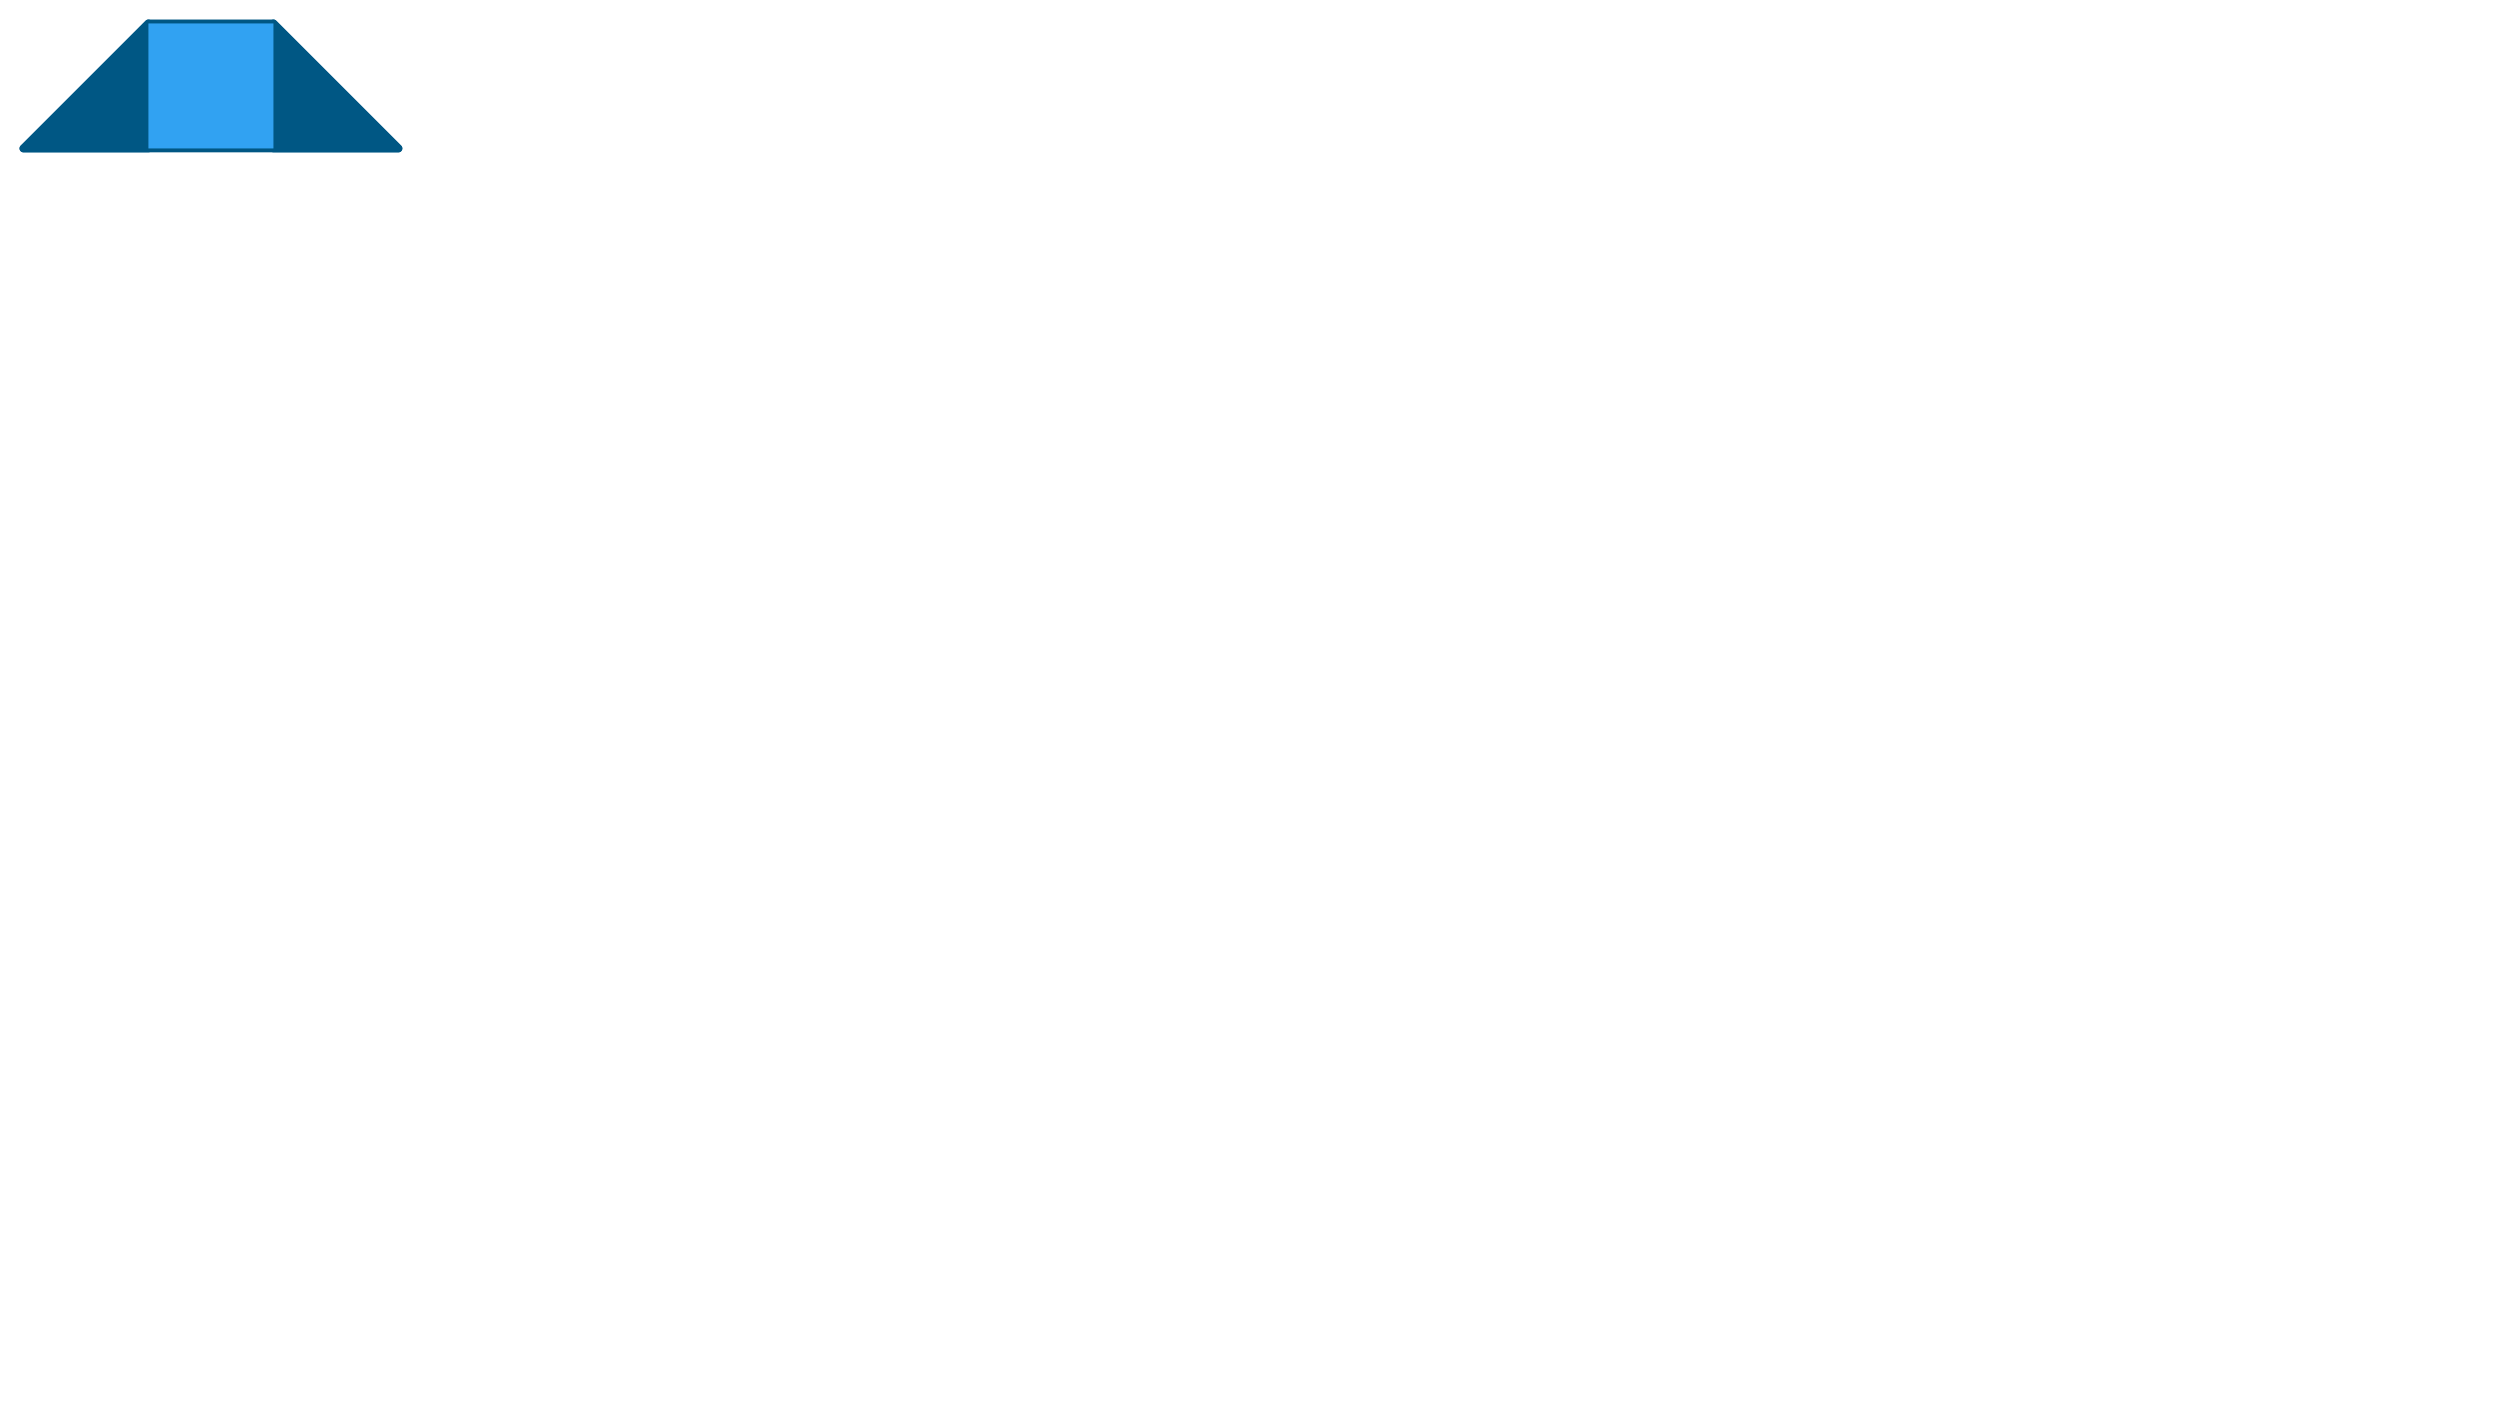
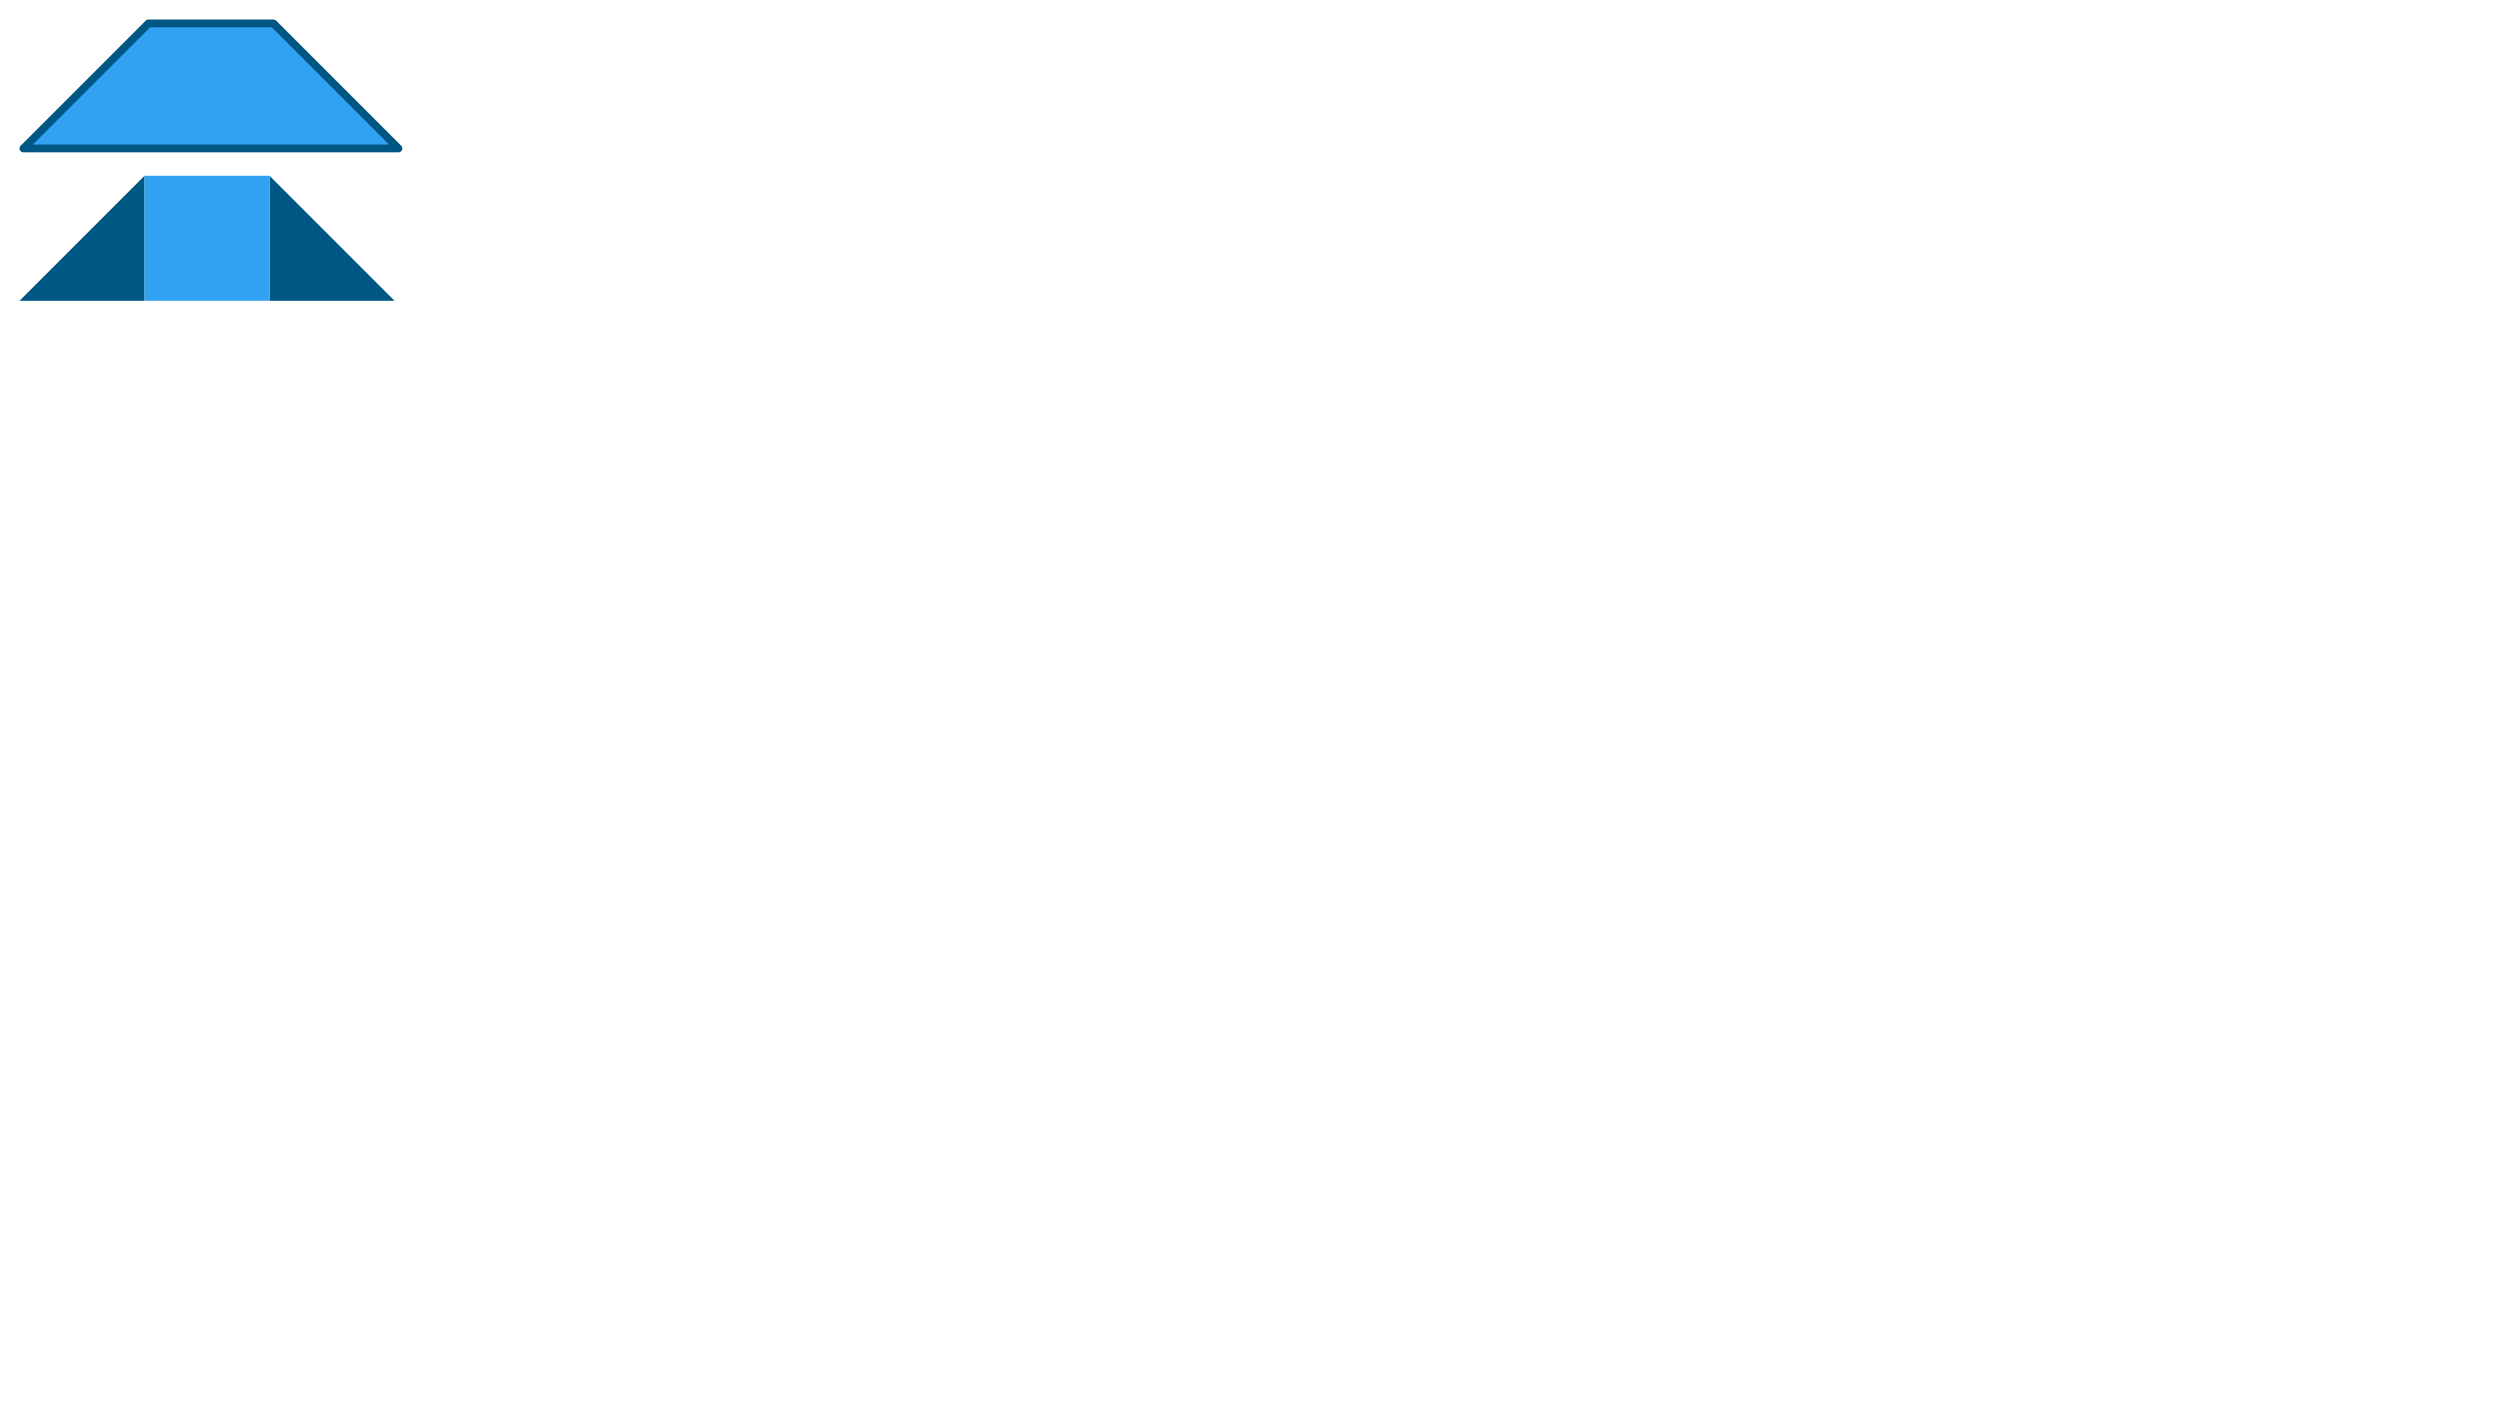
<svg xmlns="http://www.w3.org/2000/svg" width="1280" height="720" viewBox="0 0 338.667 190.5" version="1.1" id="svg8">
  <defs id="defs2" />
  <g id="layer1" style="display:none;opacity:1">
    <path style="fill:#31a2f2;stroke:#005784;stroke-width:1.058;stroke-linecap:butt;stroke-linejoin:round;stroke-miterlimit:4;stroke-dasharray:none" d="M 13.891,13.891 H 80.301 L 72,29.501 H 13.891 Z" id="path883" />
-     <rect style="fill:#31a2f2;stroke:#005784;stroke-width:1.058;stroke-linejoin:round" id="rect839" width="303.742" height="49.742" x="5.821" y="5.821" />
+     <rect style="fill:#31a2f2;stroke:none;stroke-width:1.058;stroke-linejoin:round" id="rect839" width="304.8" height="50.8" x="5.292" y="5.292" />
  </g>
-   <g id="layer2">
+   <g id="layer2" style="display:inline">
    <path style="fill:#31a2f2;stroke:#005784;stroke-width:1.058;stroke-linejoin:round" d="M 3.175,20.108 H 53.975 L 37.042,3.175 H 20.108 Z" id="path842" />
-     <path style="fill:#005784;stroke:#005784;stroke-width:1.058;stroke-linejoin:round" d="M 3.175,20.108 H 20.108 V 3.175 h -7.7e-5 z" id="path842-0" />
-     <path style="fill:#005784;stroke:#005784;stroke-width:1.058;stroke-linejoin:round" d="M 37.042,20.108 H 53.975 L 37.042,3.175 h 7.7e-5 z" id="path842-7" />
-     <rect style="fill:#31a2f2;stroke:none;stroke-width:1.058;stroke-linejoin:round" id="rect874" width="16.933" height="16.933" x="20.108" y="3.175" />
+     <path style="fill:#005784;stroke:none;stroke-width:1.058;stroke-linejoin:round" d="M 2.646,40.746 H 19.579 V 23.813 h -7.7e-5 z" id="path842-0" />
+     <path style="fill:#005784;stroke:none;stroke-width:1.058;stroke-linejoin:round" d="M 36.513,40.746 H 53.446 L 36.512,23.812 h 7.7e-5 z" id="path842-7" />
+     <rect style="fill:#31a2f2;stroke:none;stroke-width:1.058;stroke-linejoin:round" id="rect874" width="16.933" height="16.933" x="19.579" y="23.812" />
  </g>
</svg>
